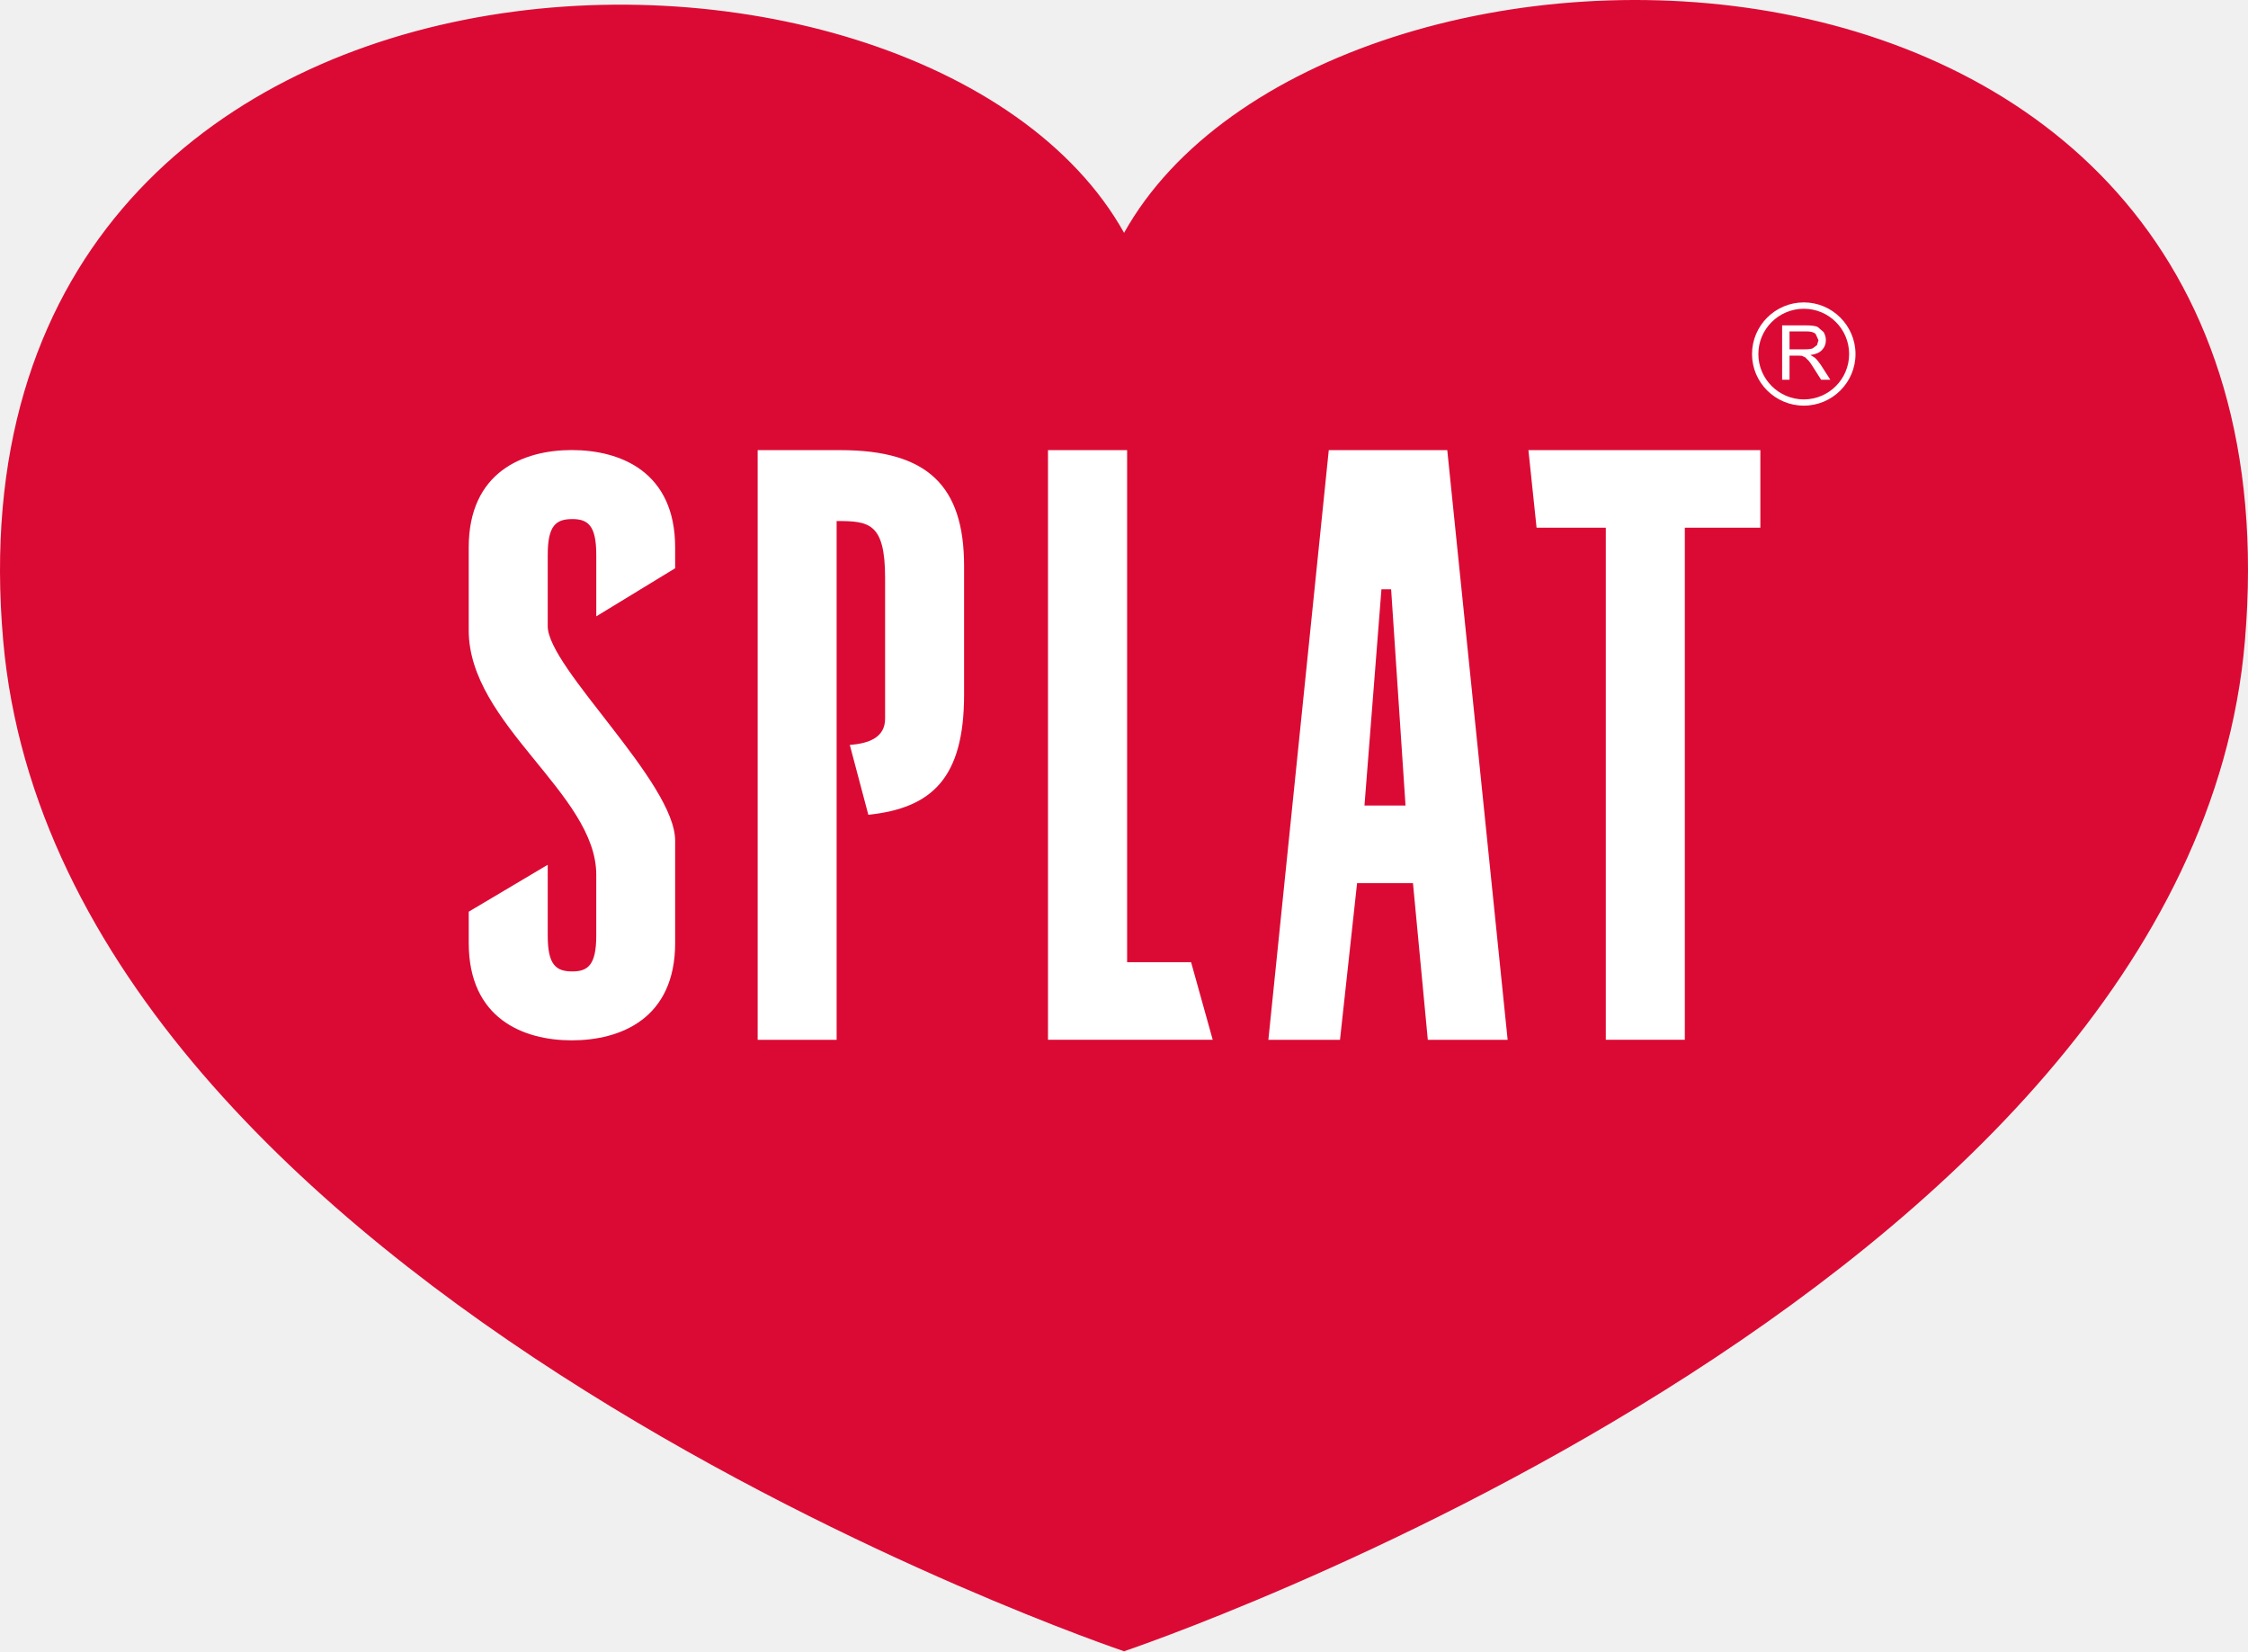
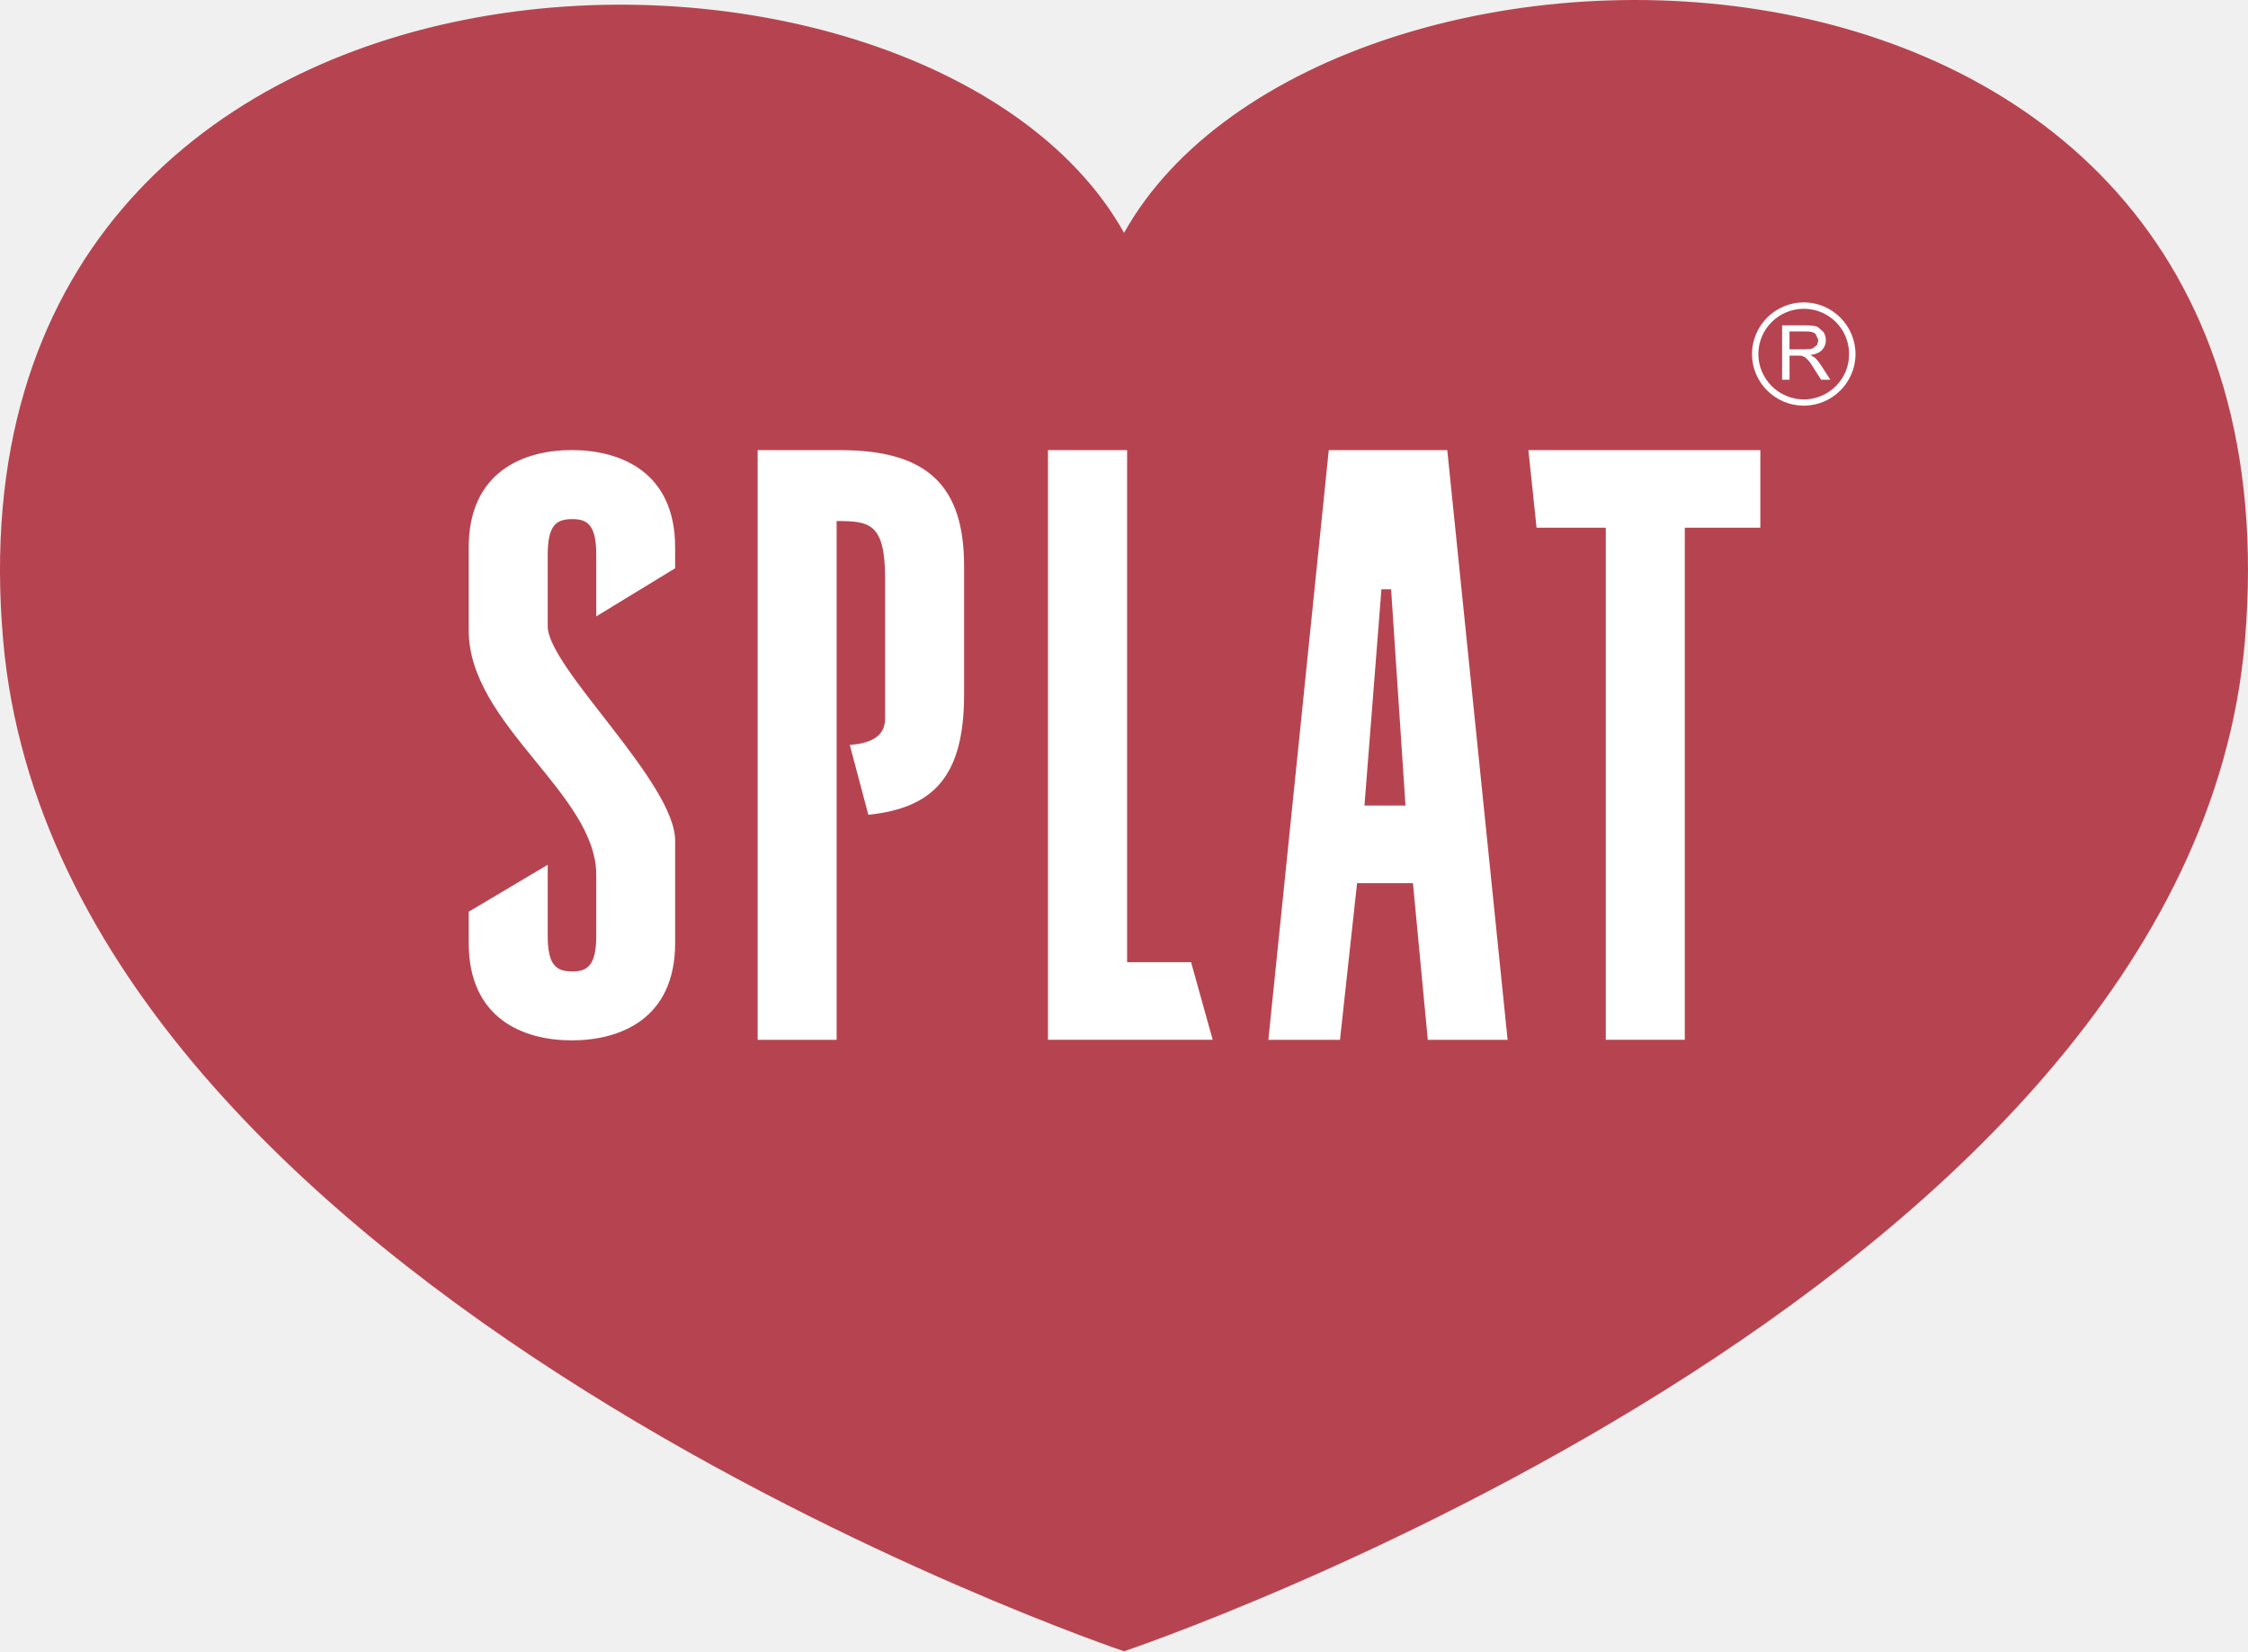
- <svg xmlns="http://www.w3.org/2000/svg" version="1.1" id="Слой_1" x="0px" y="0px" width="204.228px" height="150px" viewBox="47.885 171.252 204.228 150" enable-background="new 47.885 171.252 204.228 150" xml:space="preserve">
-   <path fill="#DB0A34" d="M150.006,192.404c-18.183-32.557-107.837-31.363-101.833,37.025c5.206,59.32,101.831,91.822,101.831,91.822  s96.827-32.483,101.832-91.822C257.725,159.588,168.185,159.85,150.006,192.404L150.006,192.404z" />
-   <g>
-     <path fill="#FFFFFF" d="M102.056,227.24v-5.586c0-2.662-0.752-3.249-2.174-3.249c-1.492,0-2.237,0.587-2.237,3.249v6.482   c0,3.765,11.577,14.176,11.577,19.488v9.284c0,6.864-4.939,8.848-9.399,8.848c-4.403,0-9.354-1.98-9.354-8.848v-2.839l7.176-4.262   v6.439c0,2.654,0.744,3.25,2.237,3.25c1.421,0,2.173-0.597,2.173-3.249v-5.537c0-7.376-11.587-13.651-11.587-22.202v-7.53   c0-6.849,4.951-8.843,9.354-8.843c4.463,0,9.399,1.997,9.399,8.843v1.894L102.056,227.24 M150.282,258.654h5.811l1.966,7.051   h-14.965v-53.563h7.188L150.282,258.654 M207.811,212.142v7.044h-6.863v46.52h-7.178v-46.52h-6.29l-0.739-7.044H207.811    M179.367,212.142h-10.764l-5.488,53.565h6.507l1.552-14.229h5.078l1.348,14.229h7.252L179.367,212.142L179.367,212.142z    M171.846,244.424l1.541-19.642h0.88l1.308,19.642H171.846 M124.229,212.142h-7.511v53.565h7.174v-47.125   c2.918,0,4.403,0.144,4.403,5.153v12.808c0,1.732-1.522,2.247-3.206,2.379l1.683,6.344c5.752-0.605,8.699-3.307,8.699-10.917   v-11.672C135.473,215.395,132.167,212.142,124.229,212.142 M209.789,205.75v-4.941h2.206c0.442,0,0.782,0.045,1.009,0.133   l0.547,0.465c0.135,0.226,0.213,0.471,0.213,0.75c0,0.349-0.115,0.641-0.35,0.886c-0.221,0.243-0.574,0.398-1.053,0.455   l0.404,0.251c0.194,0.174,0.354,0.393,0.541,0.654l0.865,1.346h-0.838l-0.652-1.027c-0.175-0.299-0.338-0.519-0.465-0.68   l-0.327-0.327l-0.304-0.142l-0.354-0.017h-0.77v2.192h-0.674V205.75L209.789,205.75z M210.458,202.984h1.405   c0.304,0,0.542-0.027,0.7-0.086l0.396-0.297l0.131-0.446l-0.262-0.573c-0.16-0.15-0.43-0.224-0.801-0.224h-1.566v1.626    M207.054,203.416c0,2.582,2.11,4.685,4.706,4.685c2.588,0,4.695-2.106,4.695-4.685c0-2.582-2.109-4.695-4.695-4.695   C209.164,198.721,207.055,200.834,207.054,203.416L207.054,203.416z M207.629,203.416c0-2.277,1.86-4.116,4.131-4.116   c2.275,0,4.116,1.837,4.116,4.116c0,2.266-1.841,4.118-4.116,4.118C209.49,207.534,207.63,205.679,207.629,203.416" />
+ <svg xmlns="http://www.w3.org/2000/svg" viewBox="0 171.251 612 449.497" enable-background="new 0 171.251 612 449.497">
+   <path d="M306.018 234.64C251.53 137.08-17.132 140.657.862 345.59c15.598 177.763 305.15 275.16 305.15 275.16s290.157-97.34 305.155-275.16c17.646-209.29-250.675-208.507-305.15-110.947z" fill="#B64450" />
+   <g fill="#fff">
+     <path d="M162.327 339.032V322.29c0-7.976-2.254-9.735-6.513-9.735-4.472 0-6.704 1.76-6.704 9.735v19.427c0 11.282 34.693 42.48 34.693 58.402v27.82c0 20.57-14.8 26.512-28.166 26.512-13.196 0-28.032-5.934-28.032-26.513v-8.507l21.504-12.772v19.3c0 7.95 2.23 9.736 6.703 9.736 4.26 0 6.513-1.787 6.513-9.735v-16.593c0-22.105-34.722-40.91-34.722-66.533V320.27c0-20.522 14.835-26.5 28.032-26.5 13.373 0 28.166 5.985 28.166 26.5v5.673l-21.475 13.09M306.844 433.166h17.414l5.892 21.13h-44.845v-160.51h21.54v139.38M479.238 293.785v21.108h-20.565v139.403h-21.51V314.893h-18.85l-2.217-21.108h63.142M394.005 293.785H361.75l-16.447 160.518H364.8l4.65-42.64h15.216l4.04 42.64h21.73l-16.43-160.518zm-22.542 96.74l4.62-58.86h2.635l3.92 58.86h-11.175M228.775 293.785h-22.507v160.518h21.497V313.085c8.746 0 13.196.43 13.196 15.443v38.38c0 5.193-4.563 6.733-9.607 7.13l5.044 19.01c17.237-1.817 26.068-9.912 26.068-32.716v-34.976c0-21.823-9.904-31.57-33.69-31.57M485.165 274.633v-14.807h6.612c1.328 0 2.345.134 3.024.396l1.64 1.392c.403.678.636 1.413.636 2.247 0 1.047-.346 1.923-1.046 2.657-.664.728-1.724 1.194-3.158 1.363l1.215.75c.58.522 1.06 1.18 1.618 1.963l2.593 4.034h-2.508l-1.957-3.08c-.523-.897-1.01-1.554-1.392-2.035l-.98-.982-.912-.424-1.06-.05h-2.303v6.57h-2.02v.007zm2.006-8.287h4.21c.912 0 1.626-.085 2.1-.26l1.186-.89.39-1.336-.785-1.717c-.48-.452-1.285-.67-2.4-.67h-4.692v4.873M476.97 267.64c0 7.735 6.323 14.036 14.1 14.036 7.758 0 14.073-6.31 14.073-14.037 0-7.737-6.323-14.073-14.072-14.073-7.777 0-14.1 6.336-14.1 14.072zm1.724 0c0-6.825 5.574-12.336 12.377-12.336 6.818 0 12.336 5.503 12.336 12.335 0 6.788-5.517 12.34-12.335 12.34-6.802 0-12.376-5.56-12.376-12.34" />
  </g>
</svg>
